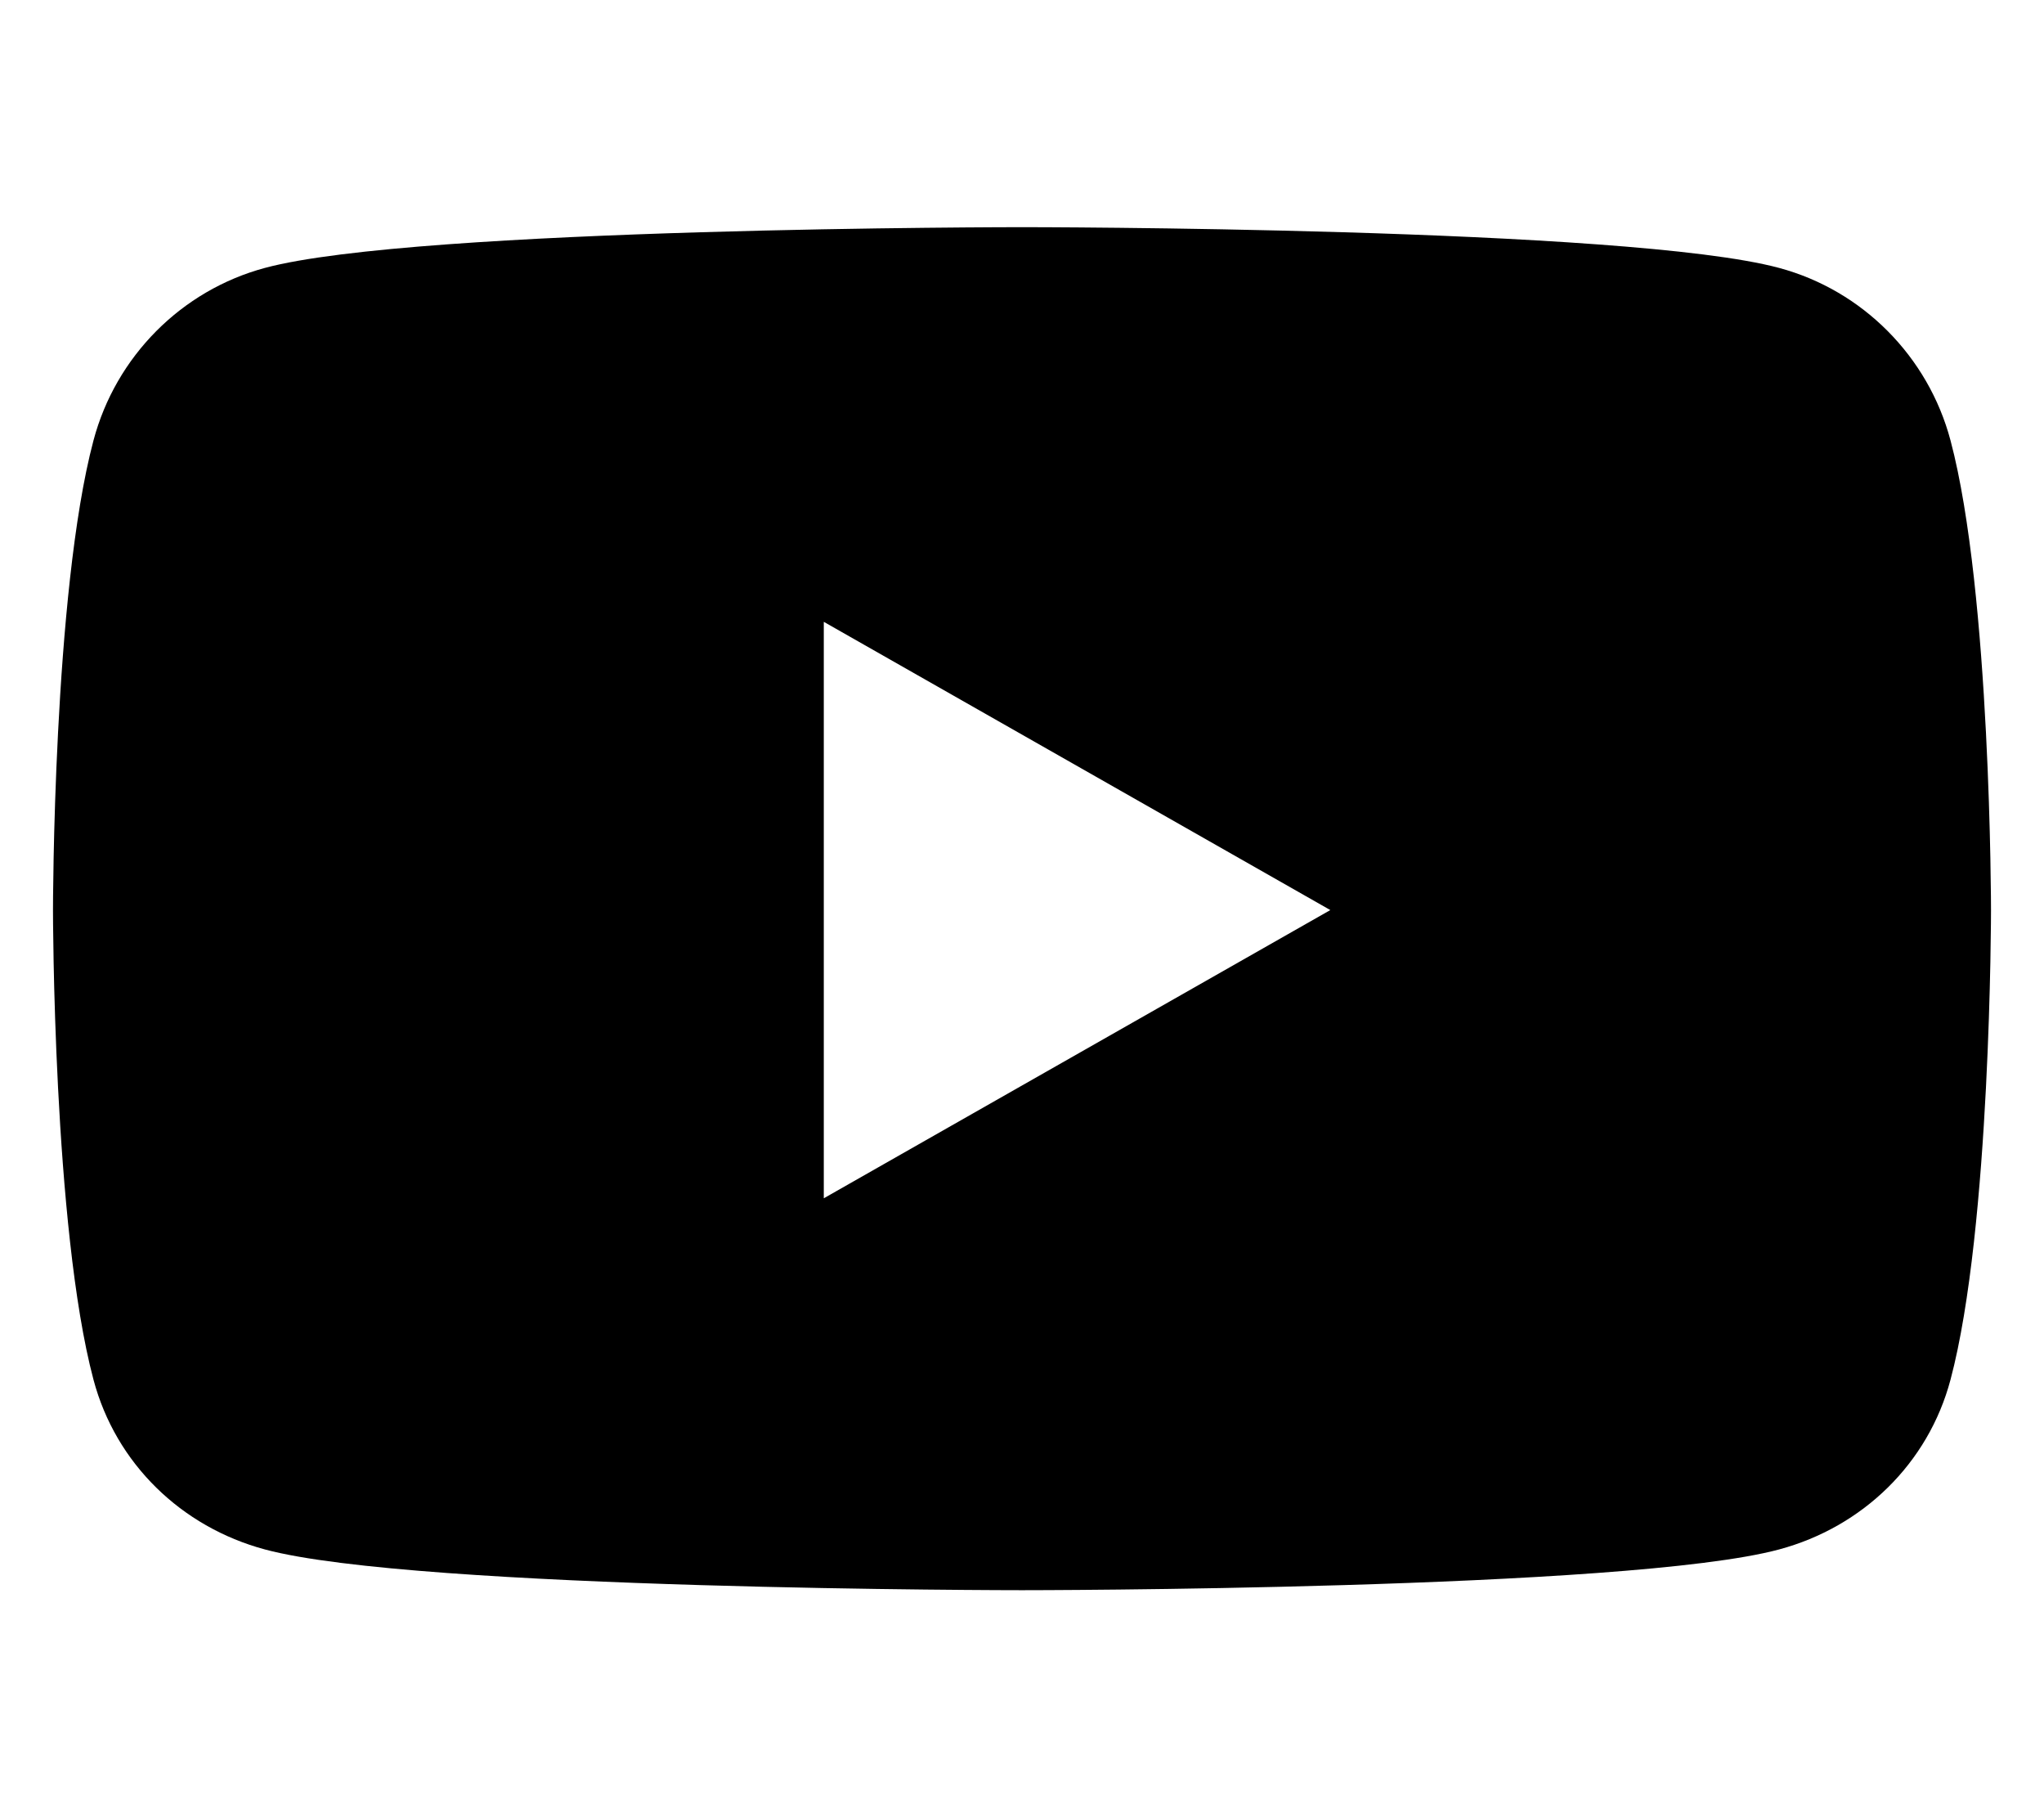
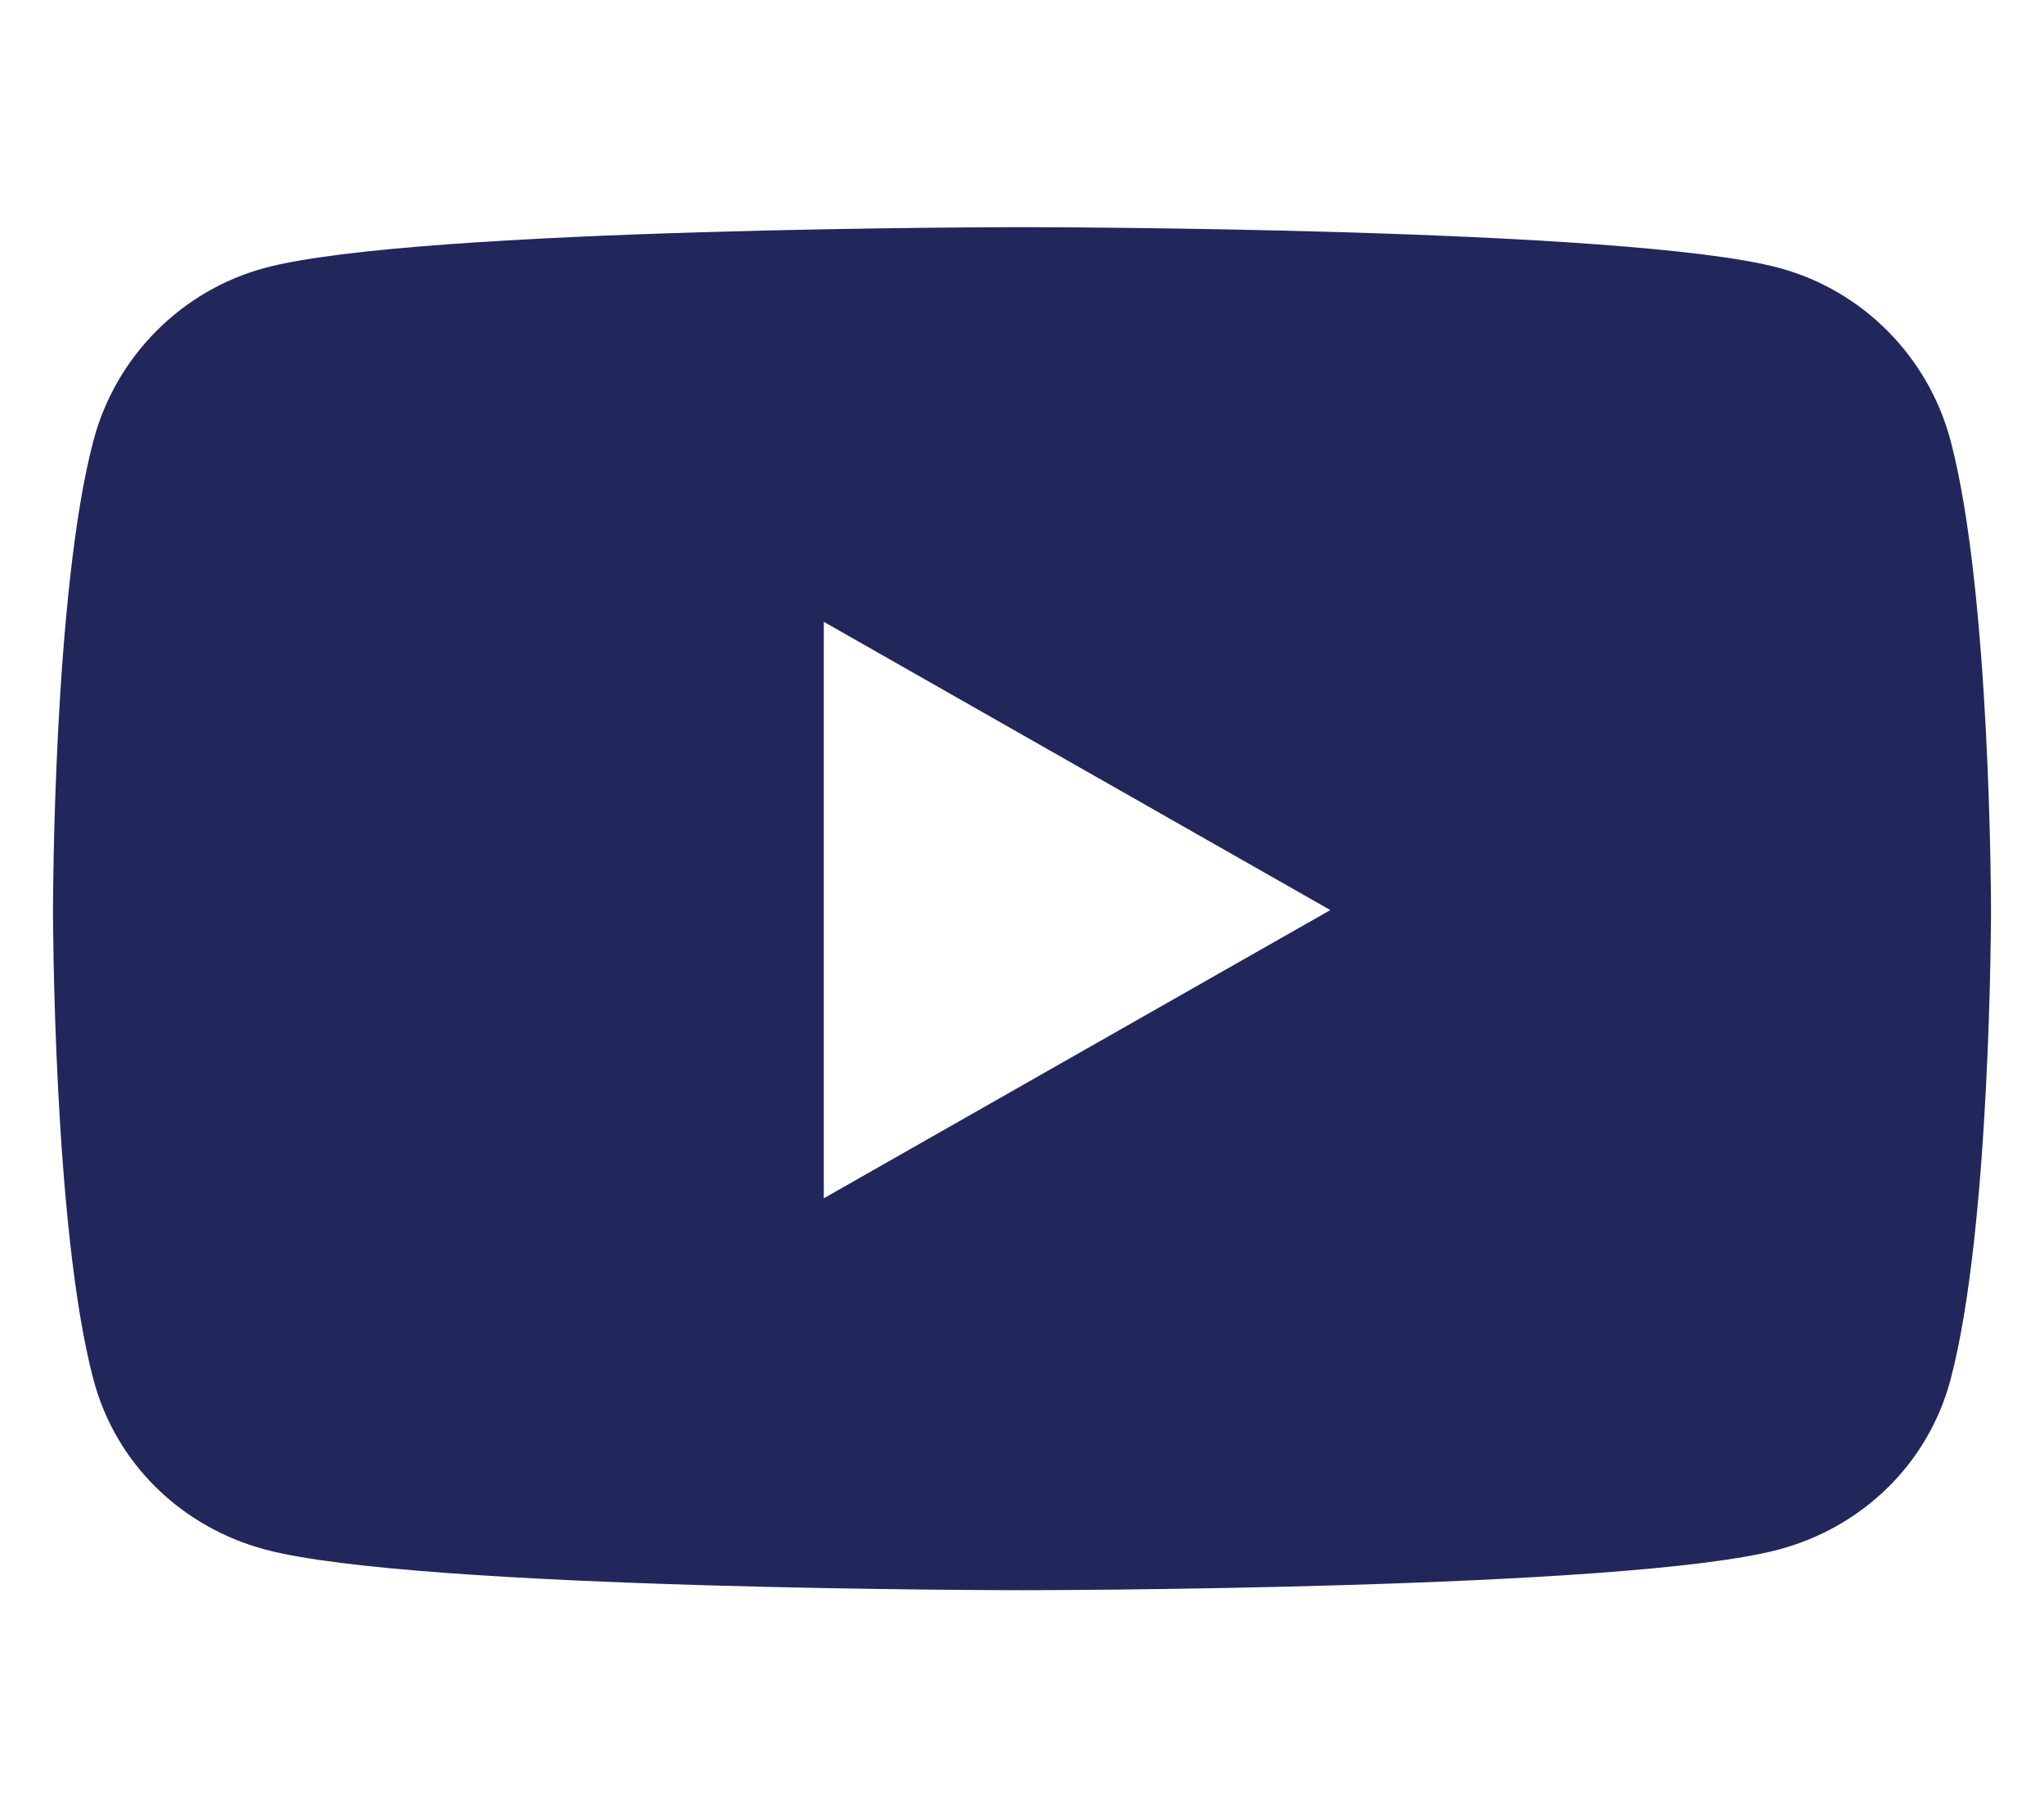
<svg xmlns="http://www.w3.org/2000/svg" viewBox="0 0 576 512">
-   <path d="M549.655 124.083c-6.281-23.65-24.787-42.276-48.284-48.597C458.781 64 288 64 288 64S117.22 64 74.629 75.486c-23.497 6.322-42.003 24.947-48.284 48.597-11.412 42.867-11.412 132.305-11.412 132.305s0 89.438 11.412 132.305c6.281 23.65 24.787 41.5 48.284 47.821C117.22 448 288 448 288 448s170.78 0 213.371-11.486c23.497-6.321 42.003-24.171 48.284-47.821 11.412-42.867 11.412-132.305 11.412-132.305s0-89.438-11.412-132.305zm-317.51 213.508V175.185l142.739 81.205-142.739 81.201z" />
+   <path d="M549.655 124.083c-6.281-23.65-24.787-42.276-48.284-48.597C458.781 64 288 64 288 64S117.22 64 74.629 75.486c-23.497 6.322-42.003 24.947-48.284 48.597-11.412 42.867-11.412 132.305-11.412 132.305s0 89.438 11.412 132.305c6.281 23.65 24.787 41.5 48.284 47.821C117.22 448 288 448 288 448s170.78 0 213.371-11.486c23.497-6.321 42.003-24.171 48.284-47.821 11.412-42.867 11.412-132.305 11.412-132.305s0-89.438-11.412-132.305zm-317.51 213.508V175.185l142.739 81.205-142.739 81.201z" fill="#21275b" />
</svg>
